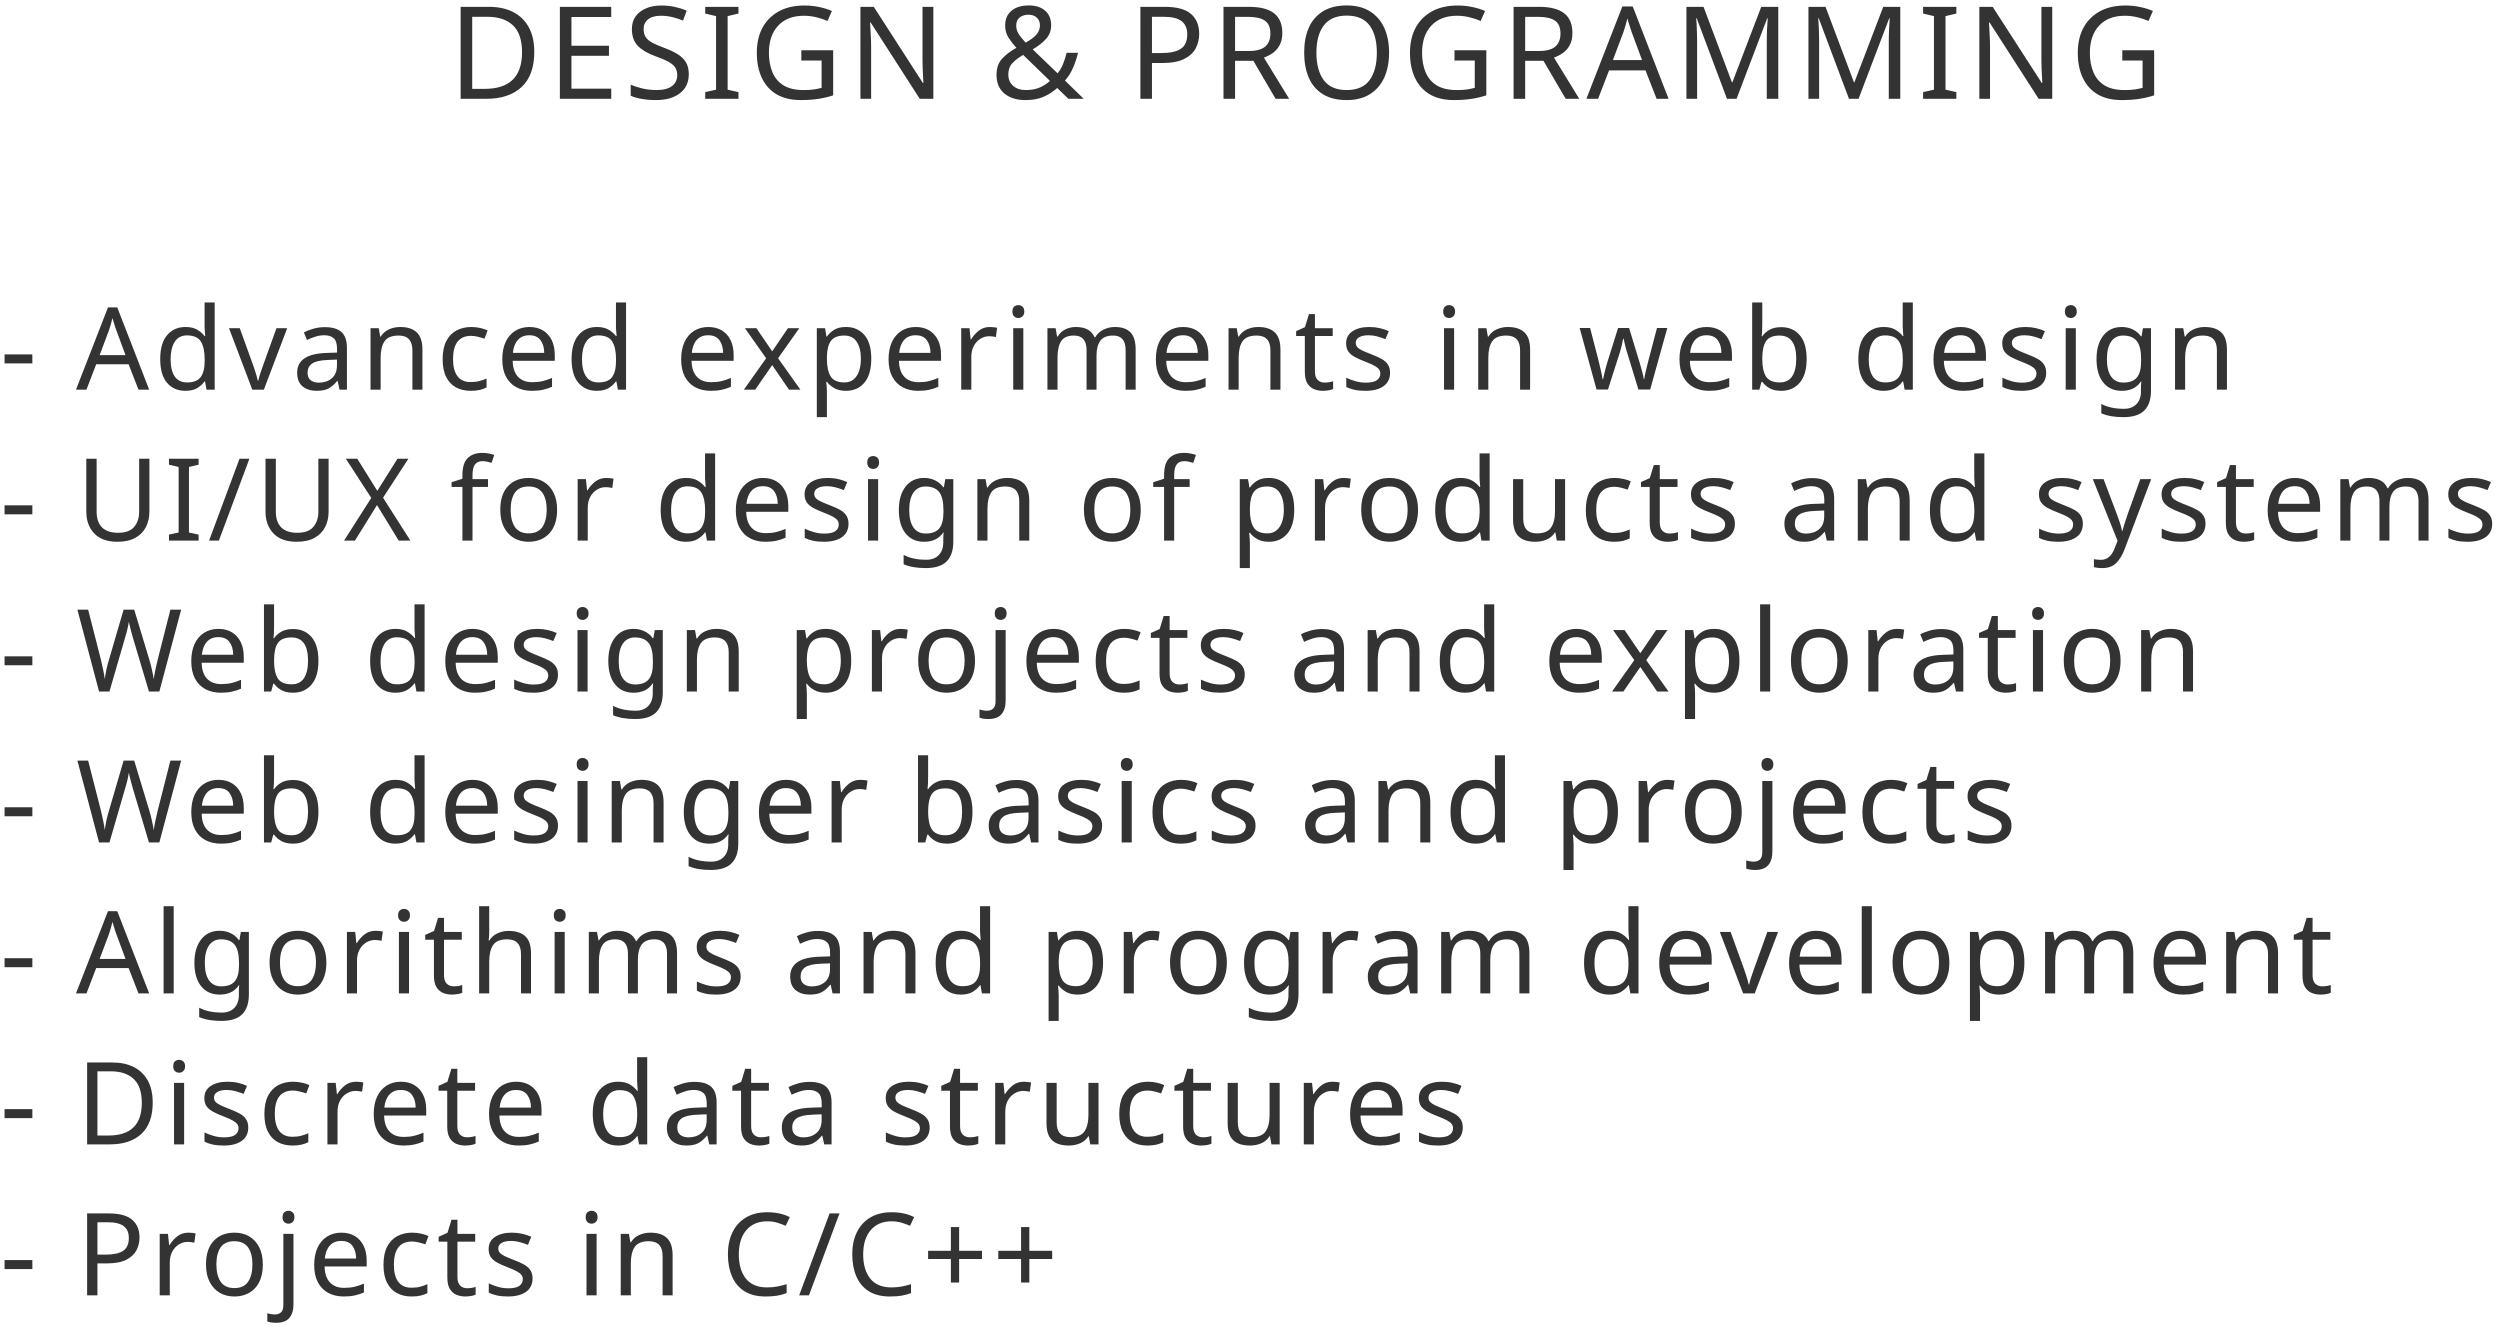
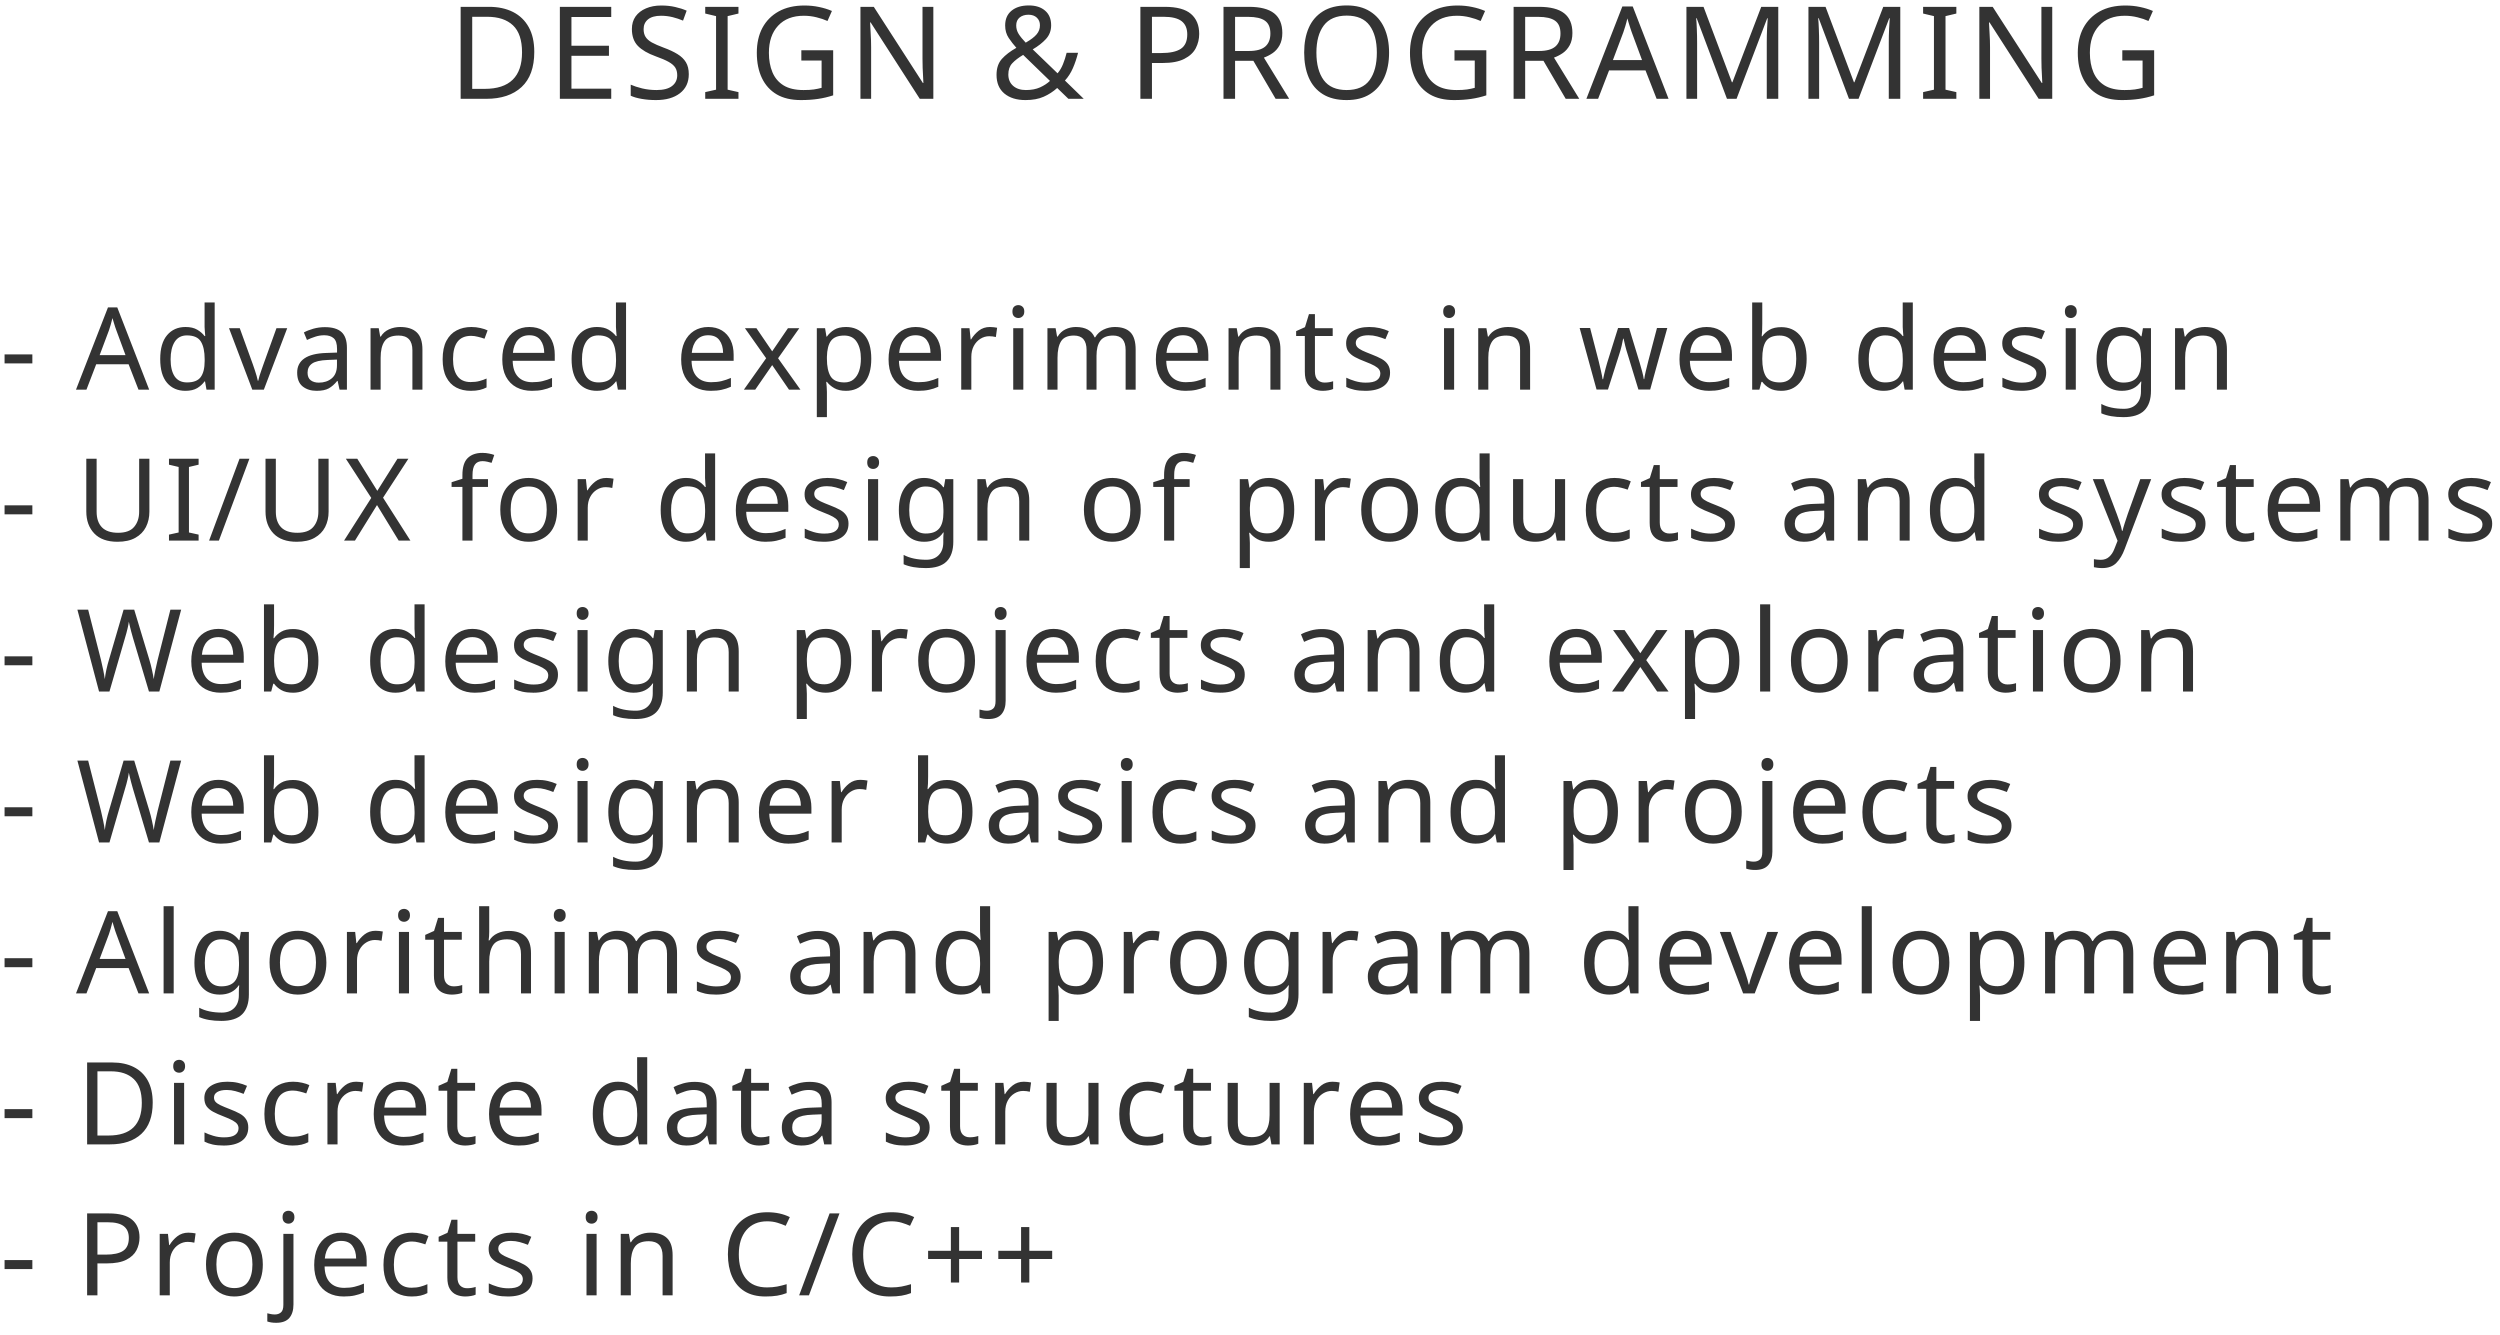
<svg xmlns="http://www.w3.org/2000/svg" width="530px" height="283px" viewBox="0 0 530 283" version="1.1">
  <defs />
  <g id="Page-1" stroke="none" stroke-width="1" fill="none" fill-rule="evenodd">
    <g id="Education" transform="translate(-103, -359)">
      <g id="Research" transform="translate(50, 312)">
        <rect id="Rectangle-49-Copy-4" x="0" y="0" width="670" height="361" />
        <text id="--Advanced-experimen" font-family="CenturyGothic, Century Gothic" font-size="24.307" font-weight="normal" line-spacing="32" letter-spacing="0.98" fill="#333333">
          <tspan x="53" y="129.606">- Advanced experiments in web design</tspan>
          <tspan x="53" y="161.606">- UI/UX for design of products and systems</tspan>
          <tspan x="53" y="193.606">- Web design projects and exploration</tspan>
-           <tspan x="53" y="225.606">- Web desinger basics and projects</tspan>
+           <tspan x="53" y="225.606">- Web designer basics and projects</tspan>
          <tspan x="53" y="257.606">- Algorithims and program development</tspan>
          <tspan x="53" y="289.606">- Discrete data structures</tspan>
          <tspan x="53" y="321.606">- Projects in C/C++</tspan>
        </text>
        <text id="DESIGN-&amp;-PROGRAMMING" font-family="CenturyGothic, Century Gothic" font-size="27.31" font-weight="normal" letter-spacing="1.101" fill="#333333">
          <tspan x="148" y="67.949">DESIGN &amp; PROGRAMMING</tspan>
        </text>
      </g>
    </g>
  </g>
</svg>
